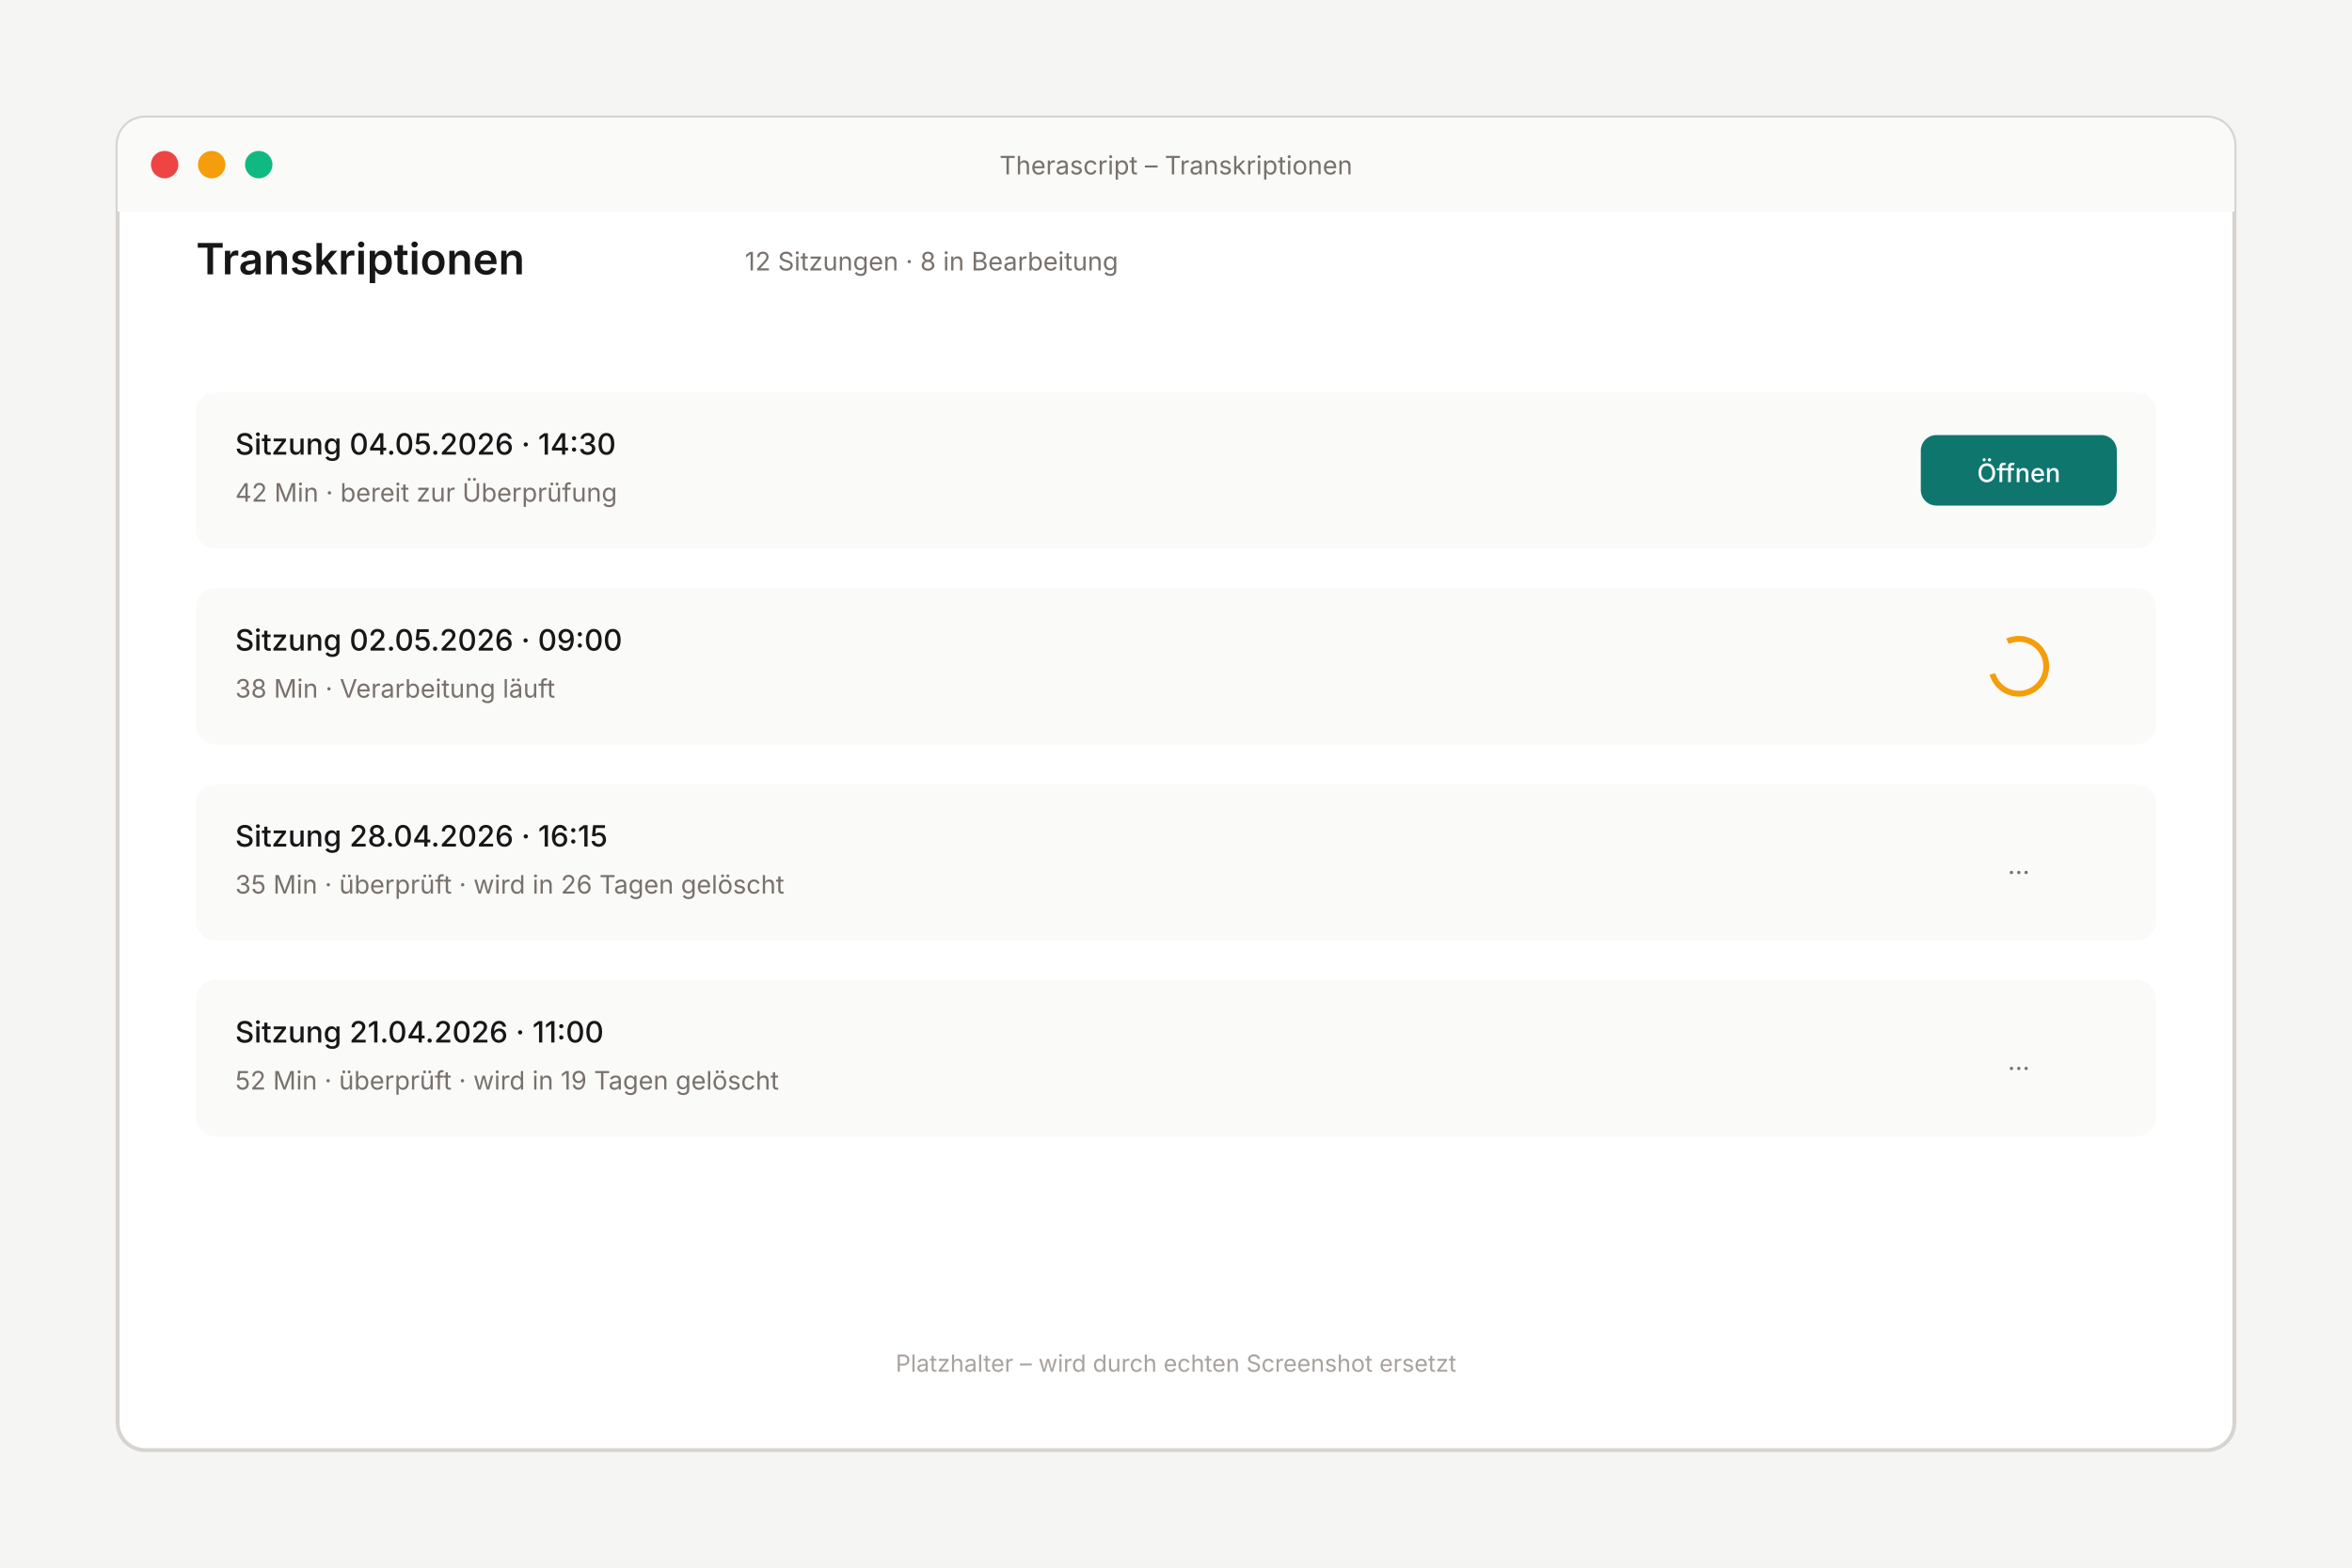
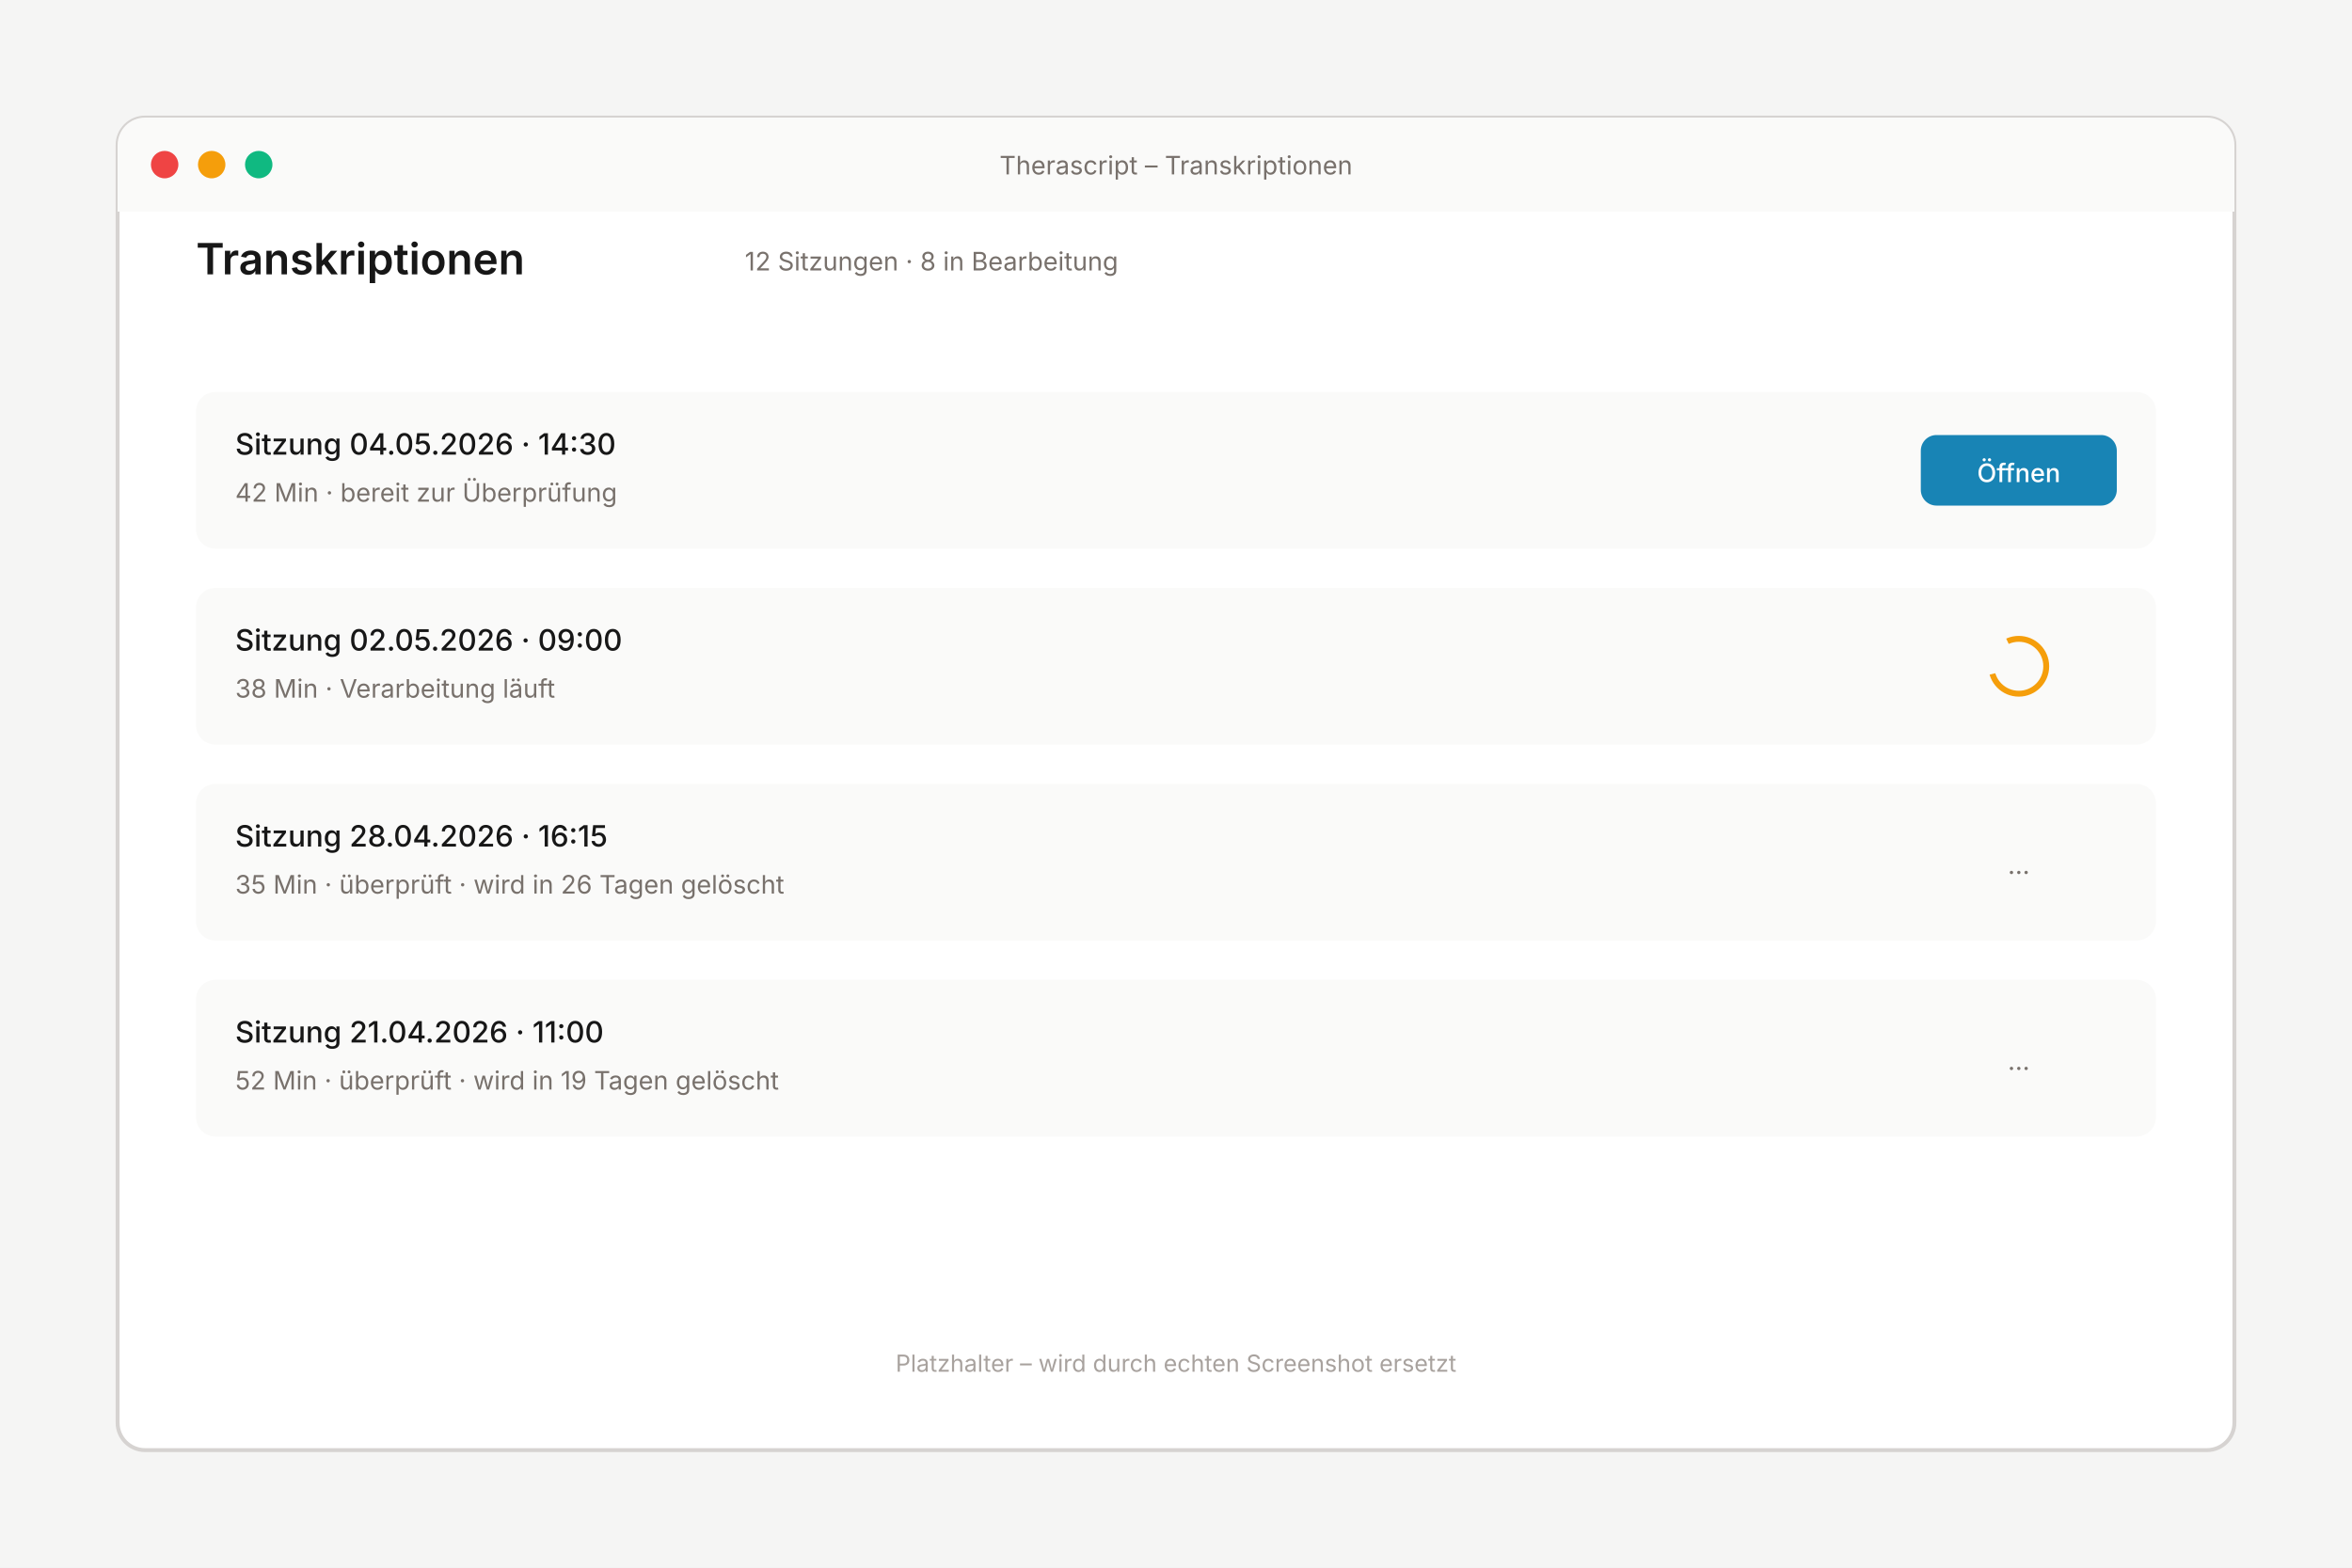
<svg xmlns="http://www.w3.org/2000/svg" viewBox="0 0 1200 800" role="img" aria-labelledby="t">
  <rect width="1200" height="800" fill="#f5f5f4" />
  <g transform="translate(60,60)">
    <rect width="1080" height="680" rx="14" fill="#ffffff" stroke="#d6d3d1" stroke-width="2" />
    <rect width="1080" height="48" rx="14" fill="#fafaf9" />
    <rect y="34" width="1080" height="14" fill="#fafaf9" />
    <circle cx="24" cy="24" r="7" fill="#ef4444" />
    <circle cx="48" cy="24" r="7" fill="#f59e0b" />
    <circle cx="72" cy="24" r="7" fill="#10b981" />
    <text x="540" y="29" text-anchor="middle" font-family="-apple-system,system-ui,sans-serif" font-size="13" fill="#78716c">Therascript – Transkriptionen</text>
    <g transform="translate(40,80)" font-family="-apple-system,system-ui,sans-serif">
      <text font-size="22" fill="#171717" font-weight="600">Transkriptionen</text>
      <text x="280" y="-2" font-size="13" fill="#78716c">12 Sitzungen · 8 in Bearbeitung</text>
    </g>
    <g transform="translate(40,140)" font-family="-apple-system,system-ui,sans-serif">
      <g>
        <rect width="1000" height="80" rx="10" fill="#fafaf9" />
        <text x="20" y="32" font-size="15" fill="#171717" font-weight="500">Sitzung 04.05.2026 · 14:30</text>
        <text x="20" y="56" font-size="13" fill="#78716c">42 Min · bereit zur Überprüfung</text>
-         <rect x="880" y="22" width="100" height="36" rx="8" fill="#0f766e" />
+         <rect x="880" y="22" width="100" height="36" rx="8" fill="#1884b5" />
        <text x="930" y="46" text-anchor="middle" font-size="13" fill="#fff" font-weight="500">Öffnen</text>
      </g>
      <g transform="translate(0,100)">
        <rect width="1000" height="80" rx="10" fill="#fafaf9" />
        <text x="20" y="32" font-size="15" fill="#171717" font-weight="500">Sitzung 02.05.2026 · 09:00</text>
        <text x="20" y="56" font-size="13" fill="#78716c">38 Min · Verarbeitung läuft</text>
        <circle cx="930" cy="40" r="14" fill="none" stroke="#f59e0b" stroke-width="3" stroke-dasharray="40 20" transform="rotate(0 930 40)" />
      </g>
      <g transform="translate(0,200)">
        <rect width="1000" height="80" rx="10" fill="#fafaf9" />
        <text x="20" y="32" font-size="15" fill="#171717" font-weight="500">Sitzung 28.04.2026 · 16:15</text>
        <text x="20" y="56" font-size="13" fill="#78716c">35 Min · überprüft · wird in 26 Tagen gelöscht</text>
        <text x="930" y="46" text-anchor="middle" font-size="13" fill="#78716c">…</text>
      </g>
      <g transform="translate(0,300)">
        <rect width="1000" height="80" rx="10" fill="#fafaf9" />
        <text x="20" y="32" font-size="15" fill="#171717" font-weight="500">Sitzung 21.04.2026 · 11:00</text>
        <text x="20" y="56" font-size="13" fill="#78716c">52 Min · überprüft · wird in 19 Tagen gelöscht</text>
        <text x="930" y="46" text-anchor="middle" font-size="13" fill="#78716c">…</text>
      </g>
    </g>
    <text x="540" y="640" text-anchor="middle" font-family="-apple-system,system-ui,sans-serif" font-size="12" fill="#a8a29e">Platzhalter – wird durch echten Screenshot ersetzt</text>
  </g>
</svg>
